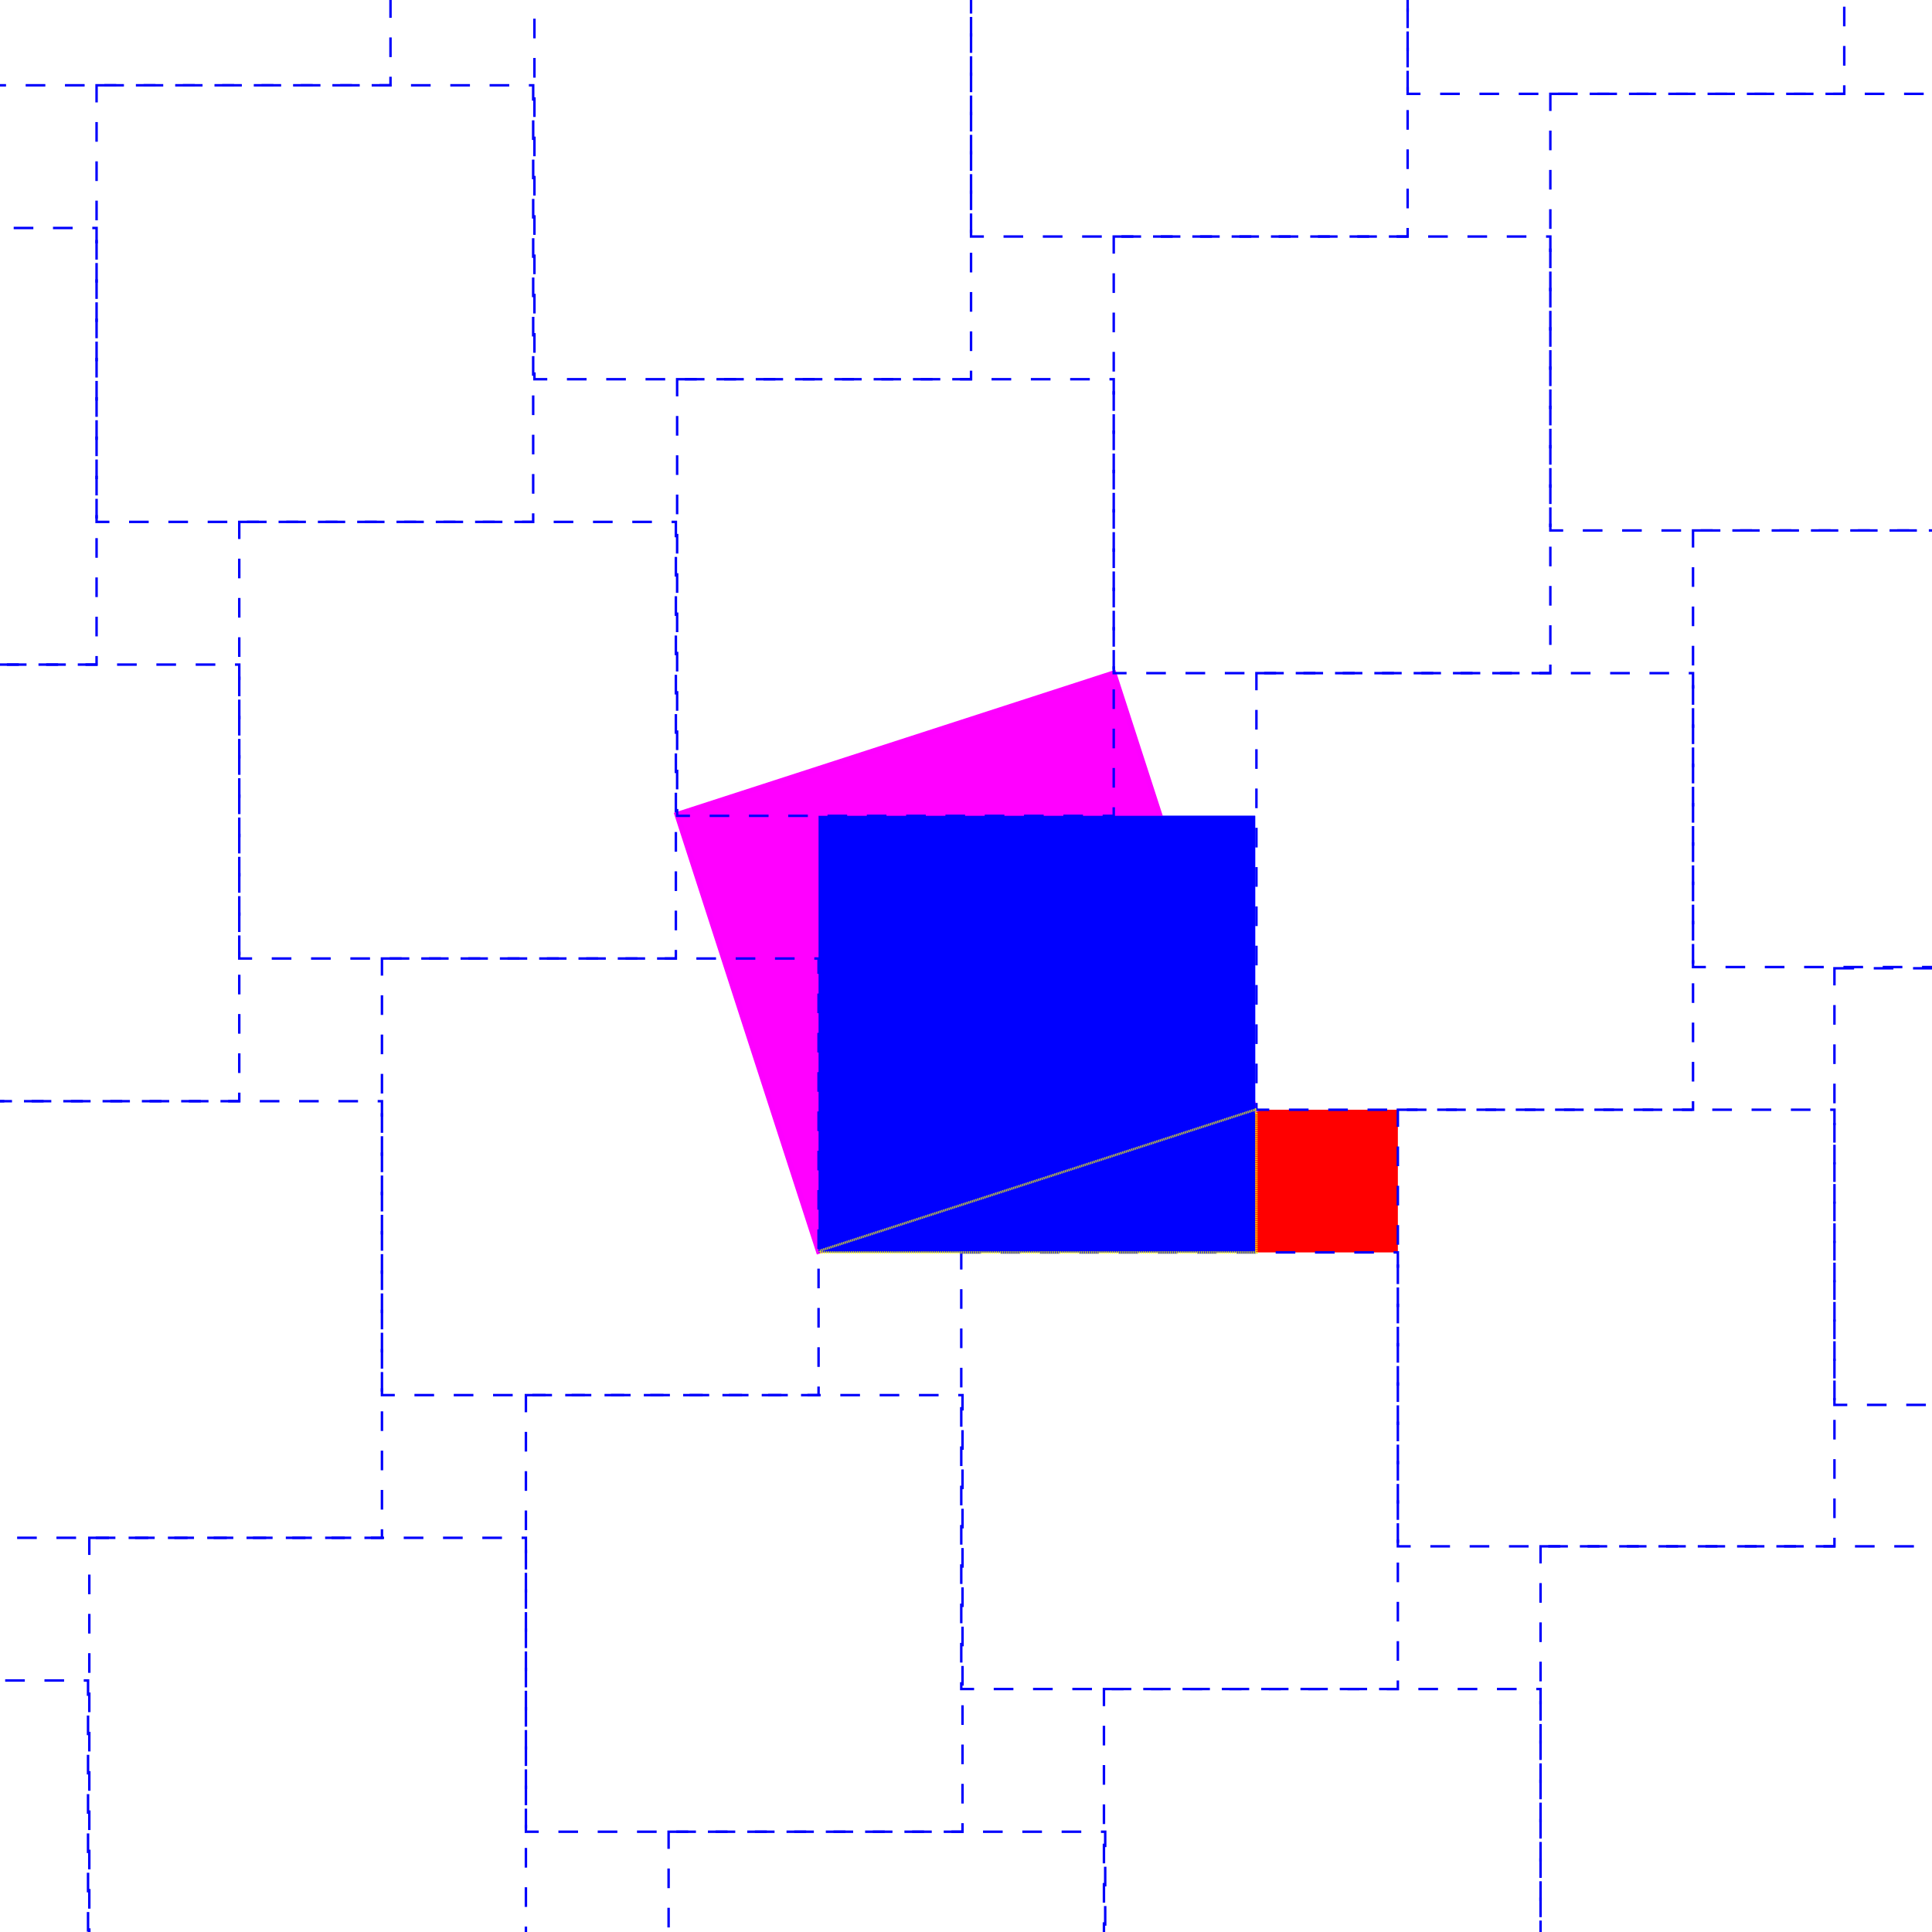
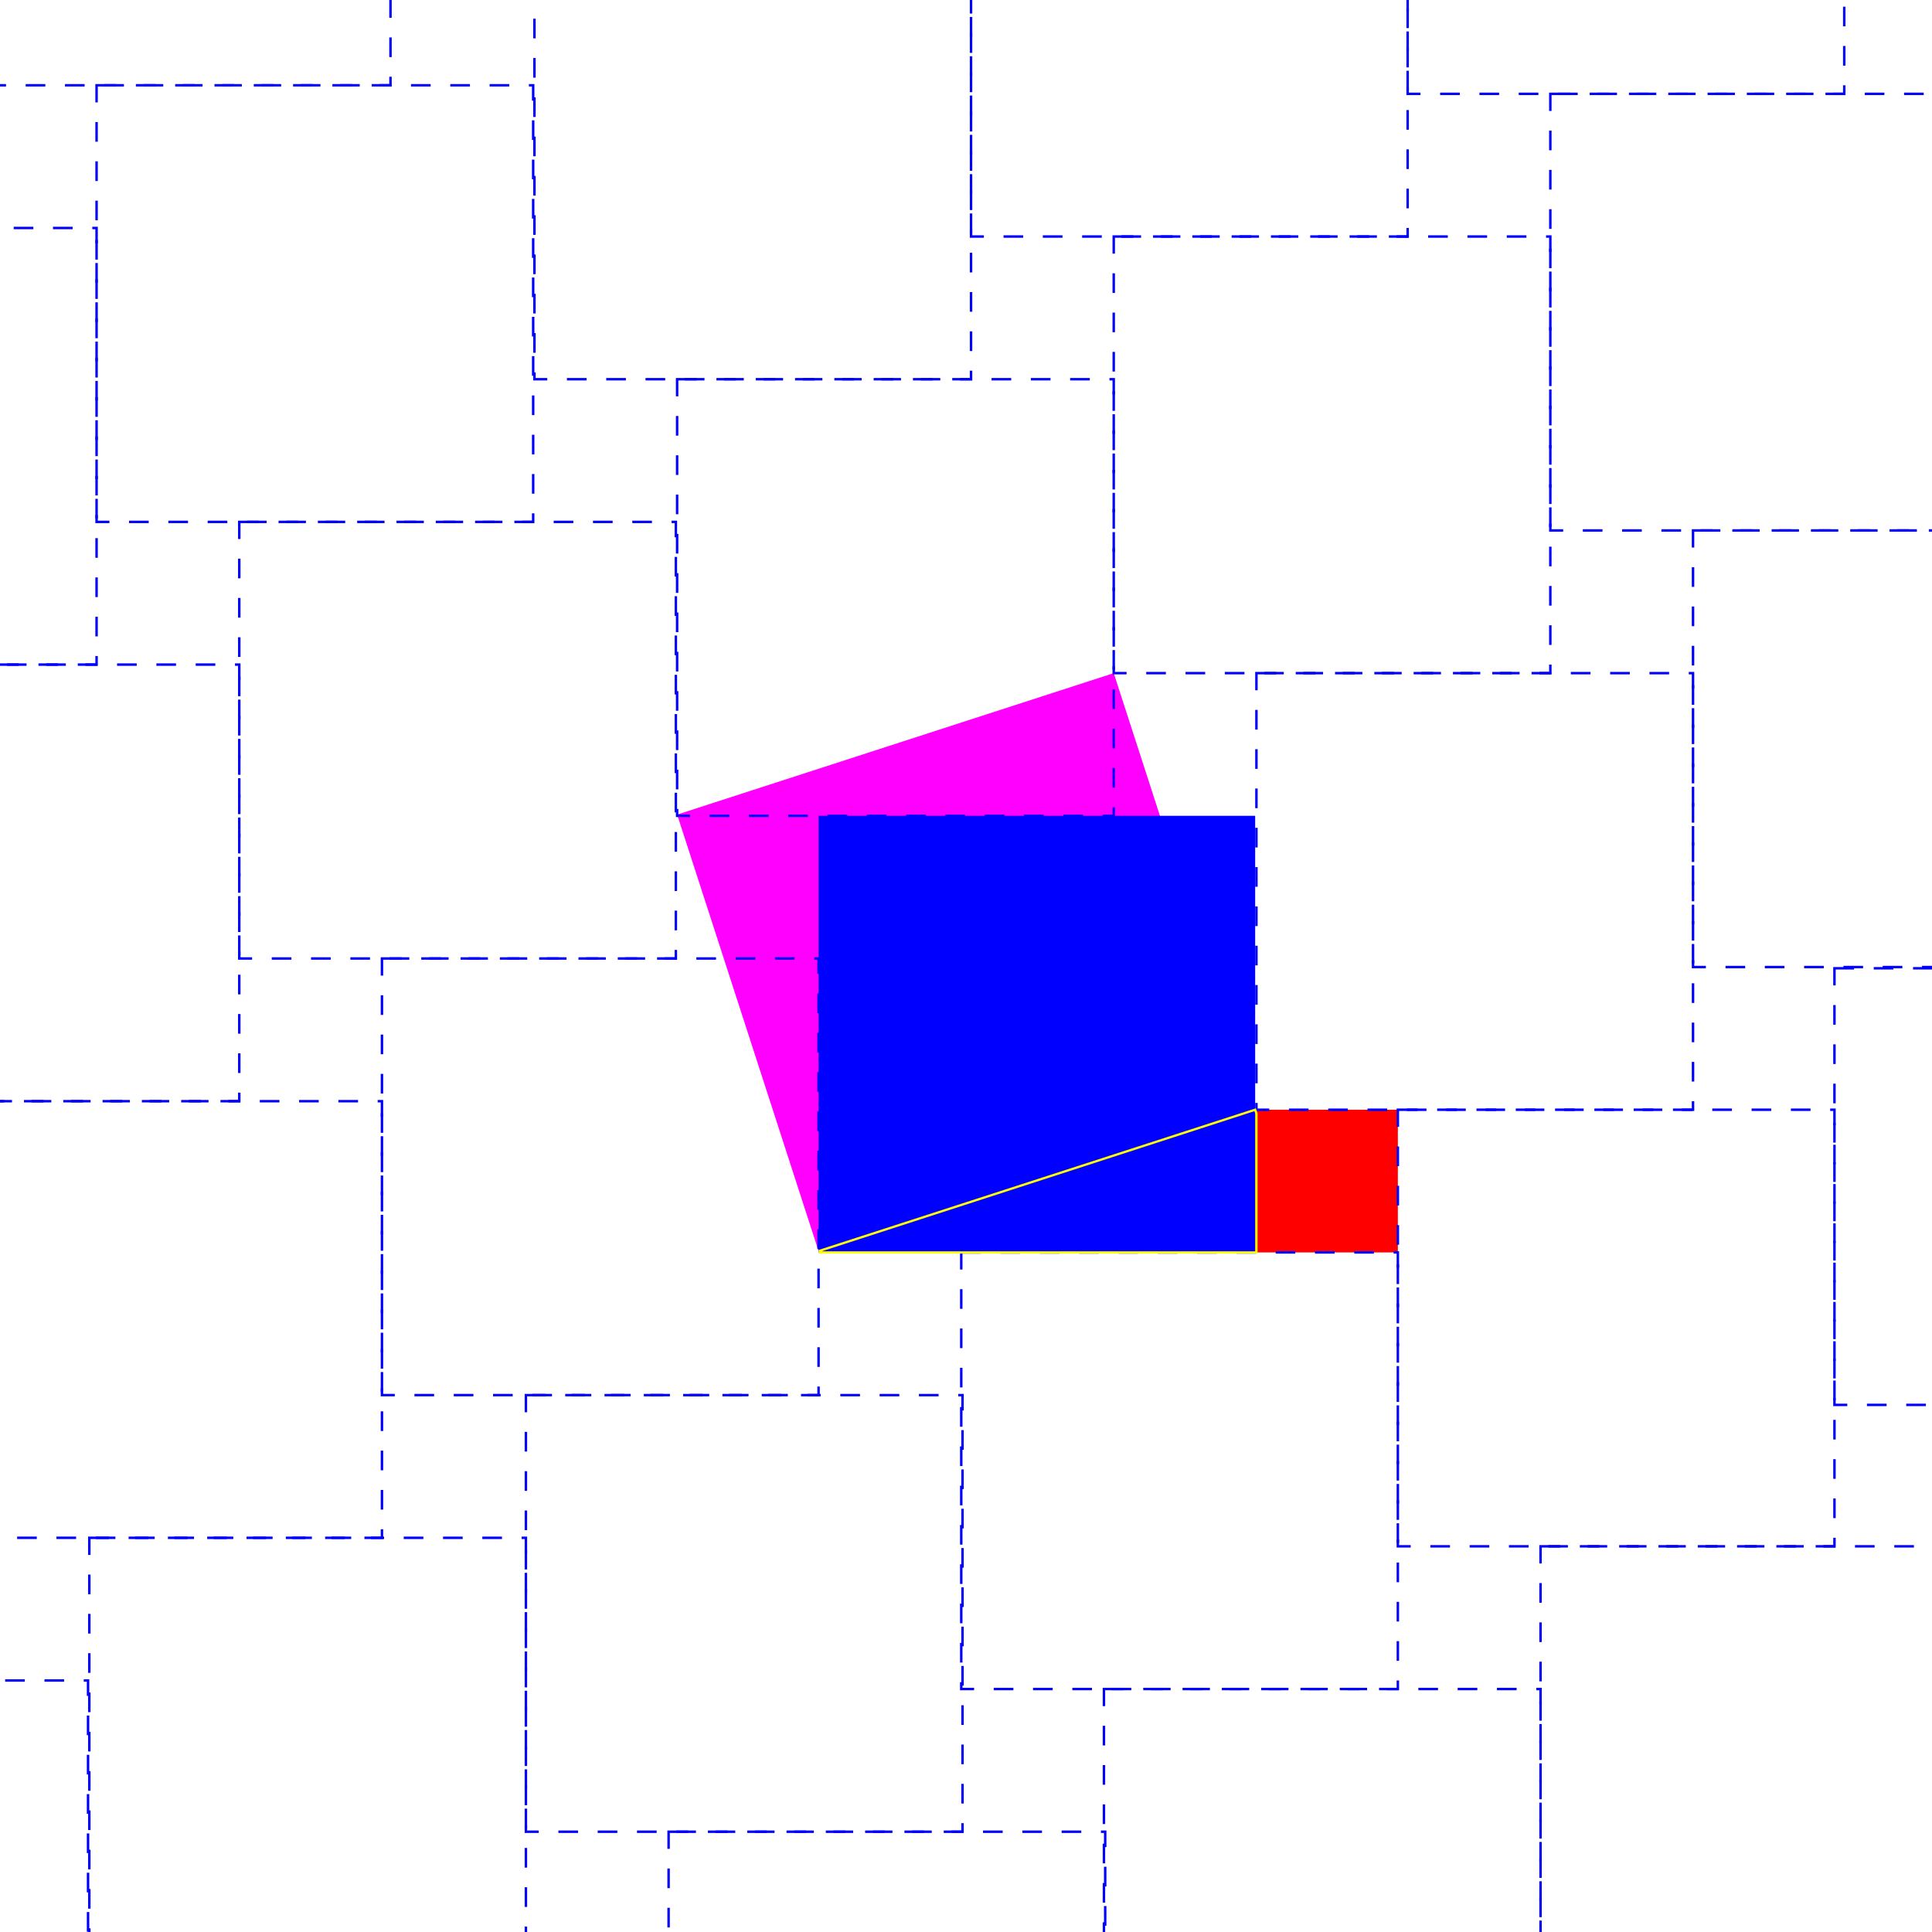
<svg xmlns="http://www.w3.org/2000/svg" width="210mm" height="210mm" viewBox="0 0 210 210" version="1.1" id="svg991">
  <defs id="defs985" />
  <g id="layer18" style="display:inline">
    <rect style="fill:#ffffff;fill-opacity:1;stroke:#fd00ff;stroke-width:0.107;stroke-linecap:butt;stroke-linejoin:miter;stroke-miterlimit:4;stroke-dasharray:0.855, 0.855;stroke-dashoffset:0;stroke-opacity:1;paint-order:markers fill stroke" id="rect1948" width="212.459" height="212.459" x="-0.793" y="-1.137" />
  </g>
  <g id="layer16" style="display:none" transform="translate(0,-87)">
    <rect style="display:inline;fill:none;fill-opacity:1;stroke:#0000fc;stroke-width:0.267;stroke-miterlimit:4;stroke-dasharray:2.136, 2.136;stroke-dashoffset:0;stroke-opacity:1" id="rect4582-3-2-9-31" width="47.457" height="47.457" x="88.974" y="175.675" />
  </g>
-   <g id="layer14" style="display:inline" transform="translate(0,-87)">
+   <g id="layer1" style="display:inline">
+     <path style="fill:#00ff00;fill-opacity:1;stroke:none;stroke-width:0.265px;stroke-linecap:butt;stroke-linejoin:miter;stroke-opacity:1" d="m 136.431,120.622 -47.455,15.373 47.455,0.137 v -15.51" id="path905" />
+   </g>
+   <g id="layer14" style="display:none" transform="translate(0,-87)">
    <rect style="display:inline;fill:#0000ff;fill-opacity:1;stroke:none;stroke-width:0.669;stroke-miterlimit:4;stroke-dasharray:none;stroke-opacity:1" id="rect4582-3-2-9-31-6-6" width="47.457" height="47.457" x="88.974" y="175.675" />
  </g>
  <g id="layer15" style="display:none" transform="translate(0,-87)">
    <rect style="display:inline;fill:none;fill-opacity:1;stroke:#ff0000;stroke-width:0.267;stroke-miterlimit:4;stroke-dasharray:2.136, 2.136;stroke-dashoffset:0;stroke-opacity:1" id="rect4584-71-5-9-1" width="15.51" height="15.51" x="136.431" y="207.622" />
    <rect style="display:inline;fill:none;fill-opacity:1;stroke:#fd00ff;stroke-width:0.267;stroke-miterlimit:4;stroke-dasharray:2.136, 2.136;stroke-dashoffset:0;stroke-opacity:1" id="rect4586-3-7-1-3-1-61" width="49.883" height="49.883" x="15.921" y="189.68" transform="rotate(-17.95)" />
  </g>
  <g id="layer13" style="display:inline" transform="translate(0,-87)">
-     <rect style="display:inline;fill:#ff0000;fill-opacity:1;stroke:none;stroke-width:0.669;stroke-miterlimit:4;stroke-dasharray:none;stroke-opacity:1" id="rect4584-71-5-9-1-7" width="15.51" height="15.51" x="136.431" y="207.622" />
-     <rect style="display:inline;fill:#ff00ff;fill-opacity:1;stroke:#fd00ff;stroke-width:0.584;stroke-miterlimit:4;stroke-dasharray:none;stroke-opacity:1" id="rect4586-3-7-1-3-1-3" width="49.883" height="49.883" x="15.921" y="189.68" transform="rotate(-17.95)" />
-     <rect style="display:inline;fill:#0000ff;fill-opacity:1;stroke:none;stroke-width:0.669;stroke-miterlimit:4;stroke-dasharray:none;stroke-opacity:1" id="rect4582-3-2-9-31-6" width="47.457" height="47.457" x="88.974" y="175.675" />
+     <g id="layer5" style="display:inline">
+       <rect style="display:inline;fill:#ff00ff;fill-opacity:1;stroke:none;stroke-width:0.584;stroke-miterlimit:4;stroke-dasharray:none;stroke-opacity:1" id="rect4586-3-7-1-3-1-3" width="49.883" height="49.883" x="15.921" y="189.68" transform="rotate(-17.95)" />
+     </g>
+     <g id="layer4" style="display:inline">
+       <rect style="display:inline;fill:#ff0000;fill-opacity:1;stroke:none;stroke-width:0.669;stroke-miterlimit:4;stroke-dasharray:none;stroke-opacity:1" id="rect4584-71-5-9-1-7" width="15.51" height="15.51" x="136.431" y="207.622" />
+     </g>
+     <g id="layer2" style="display:inline">
+       <rect style="display:inline;fill:#0000ff;fill-opacity:1;stroke:none;stroke-width:0.669;stroke-miterlimit:4;stroke-dasharray:none;stroke-opacity:1" id="rect4582-3-2-9-31-6" width="47.457" height="47.457" x="88.974" y="175.675" />
+     </g>
  </g>
  <g id="layer20" style="display:inline">
    <rect style="display:inline;fill:none;fill-opacity:1;stroke:#0000fc;stroke-width:0.267;stroke-miterlimit:4;stroke-dasharray:2.136, 2.136;stroke-dashoffset:0;stroke-opacity:1" id="rect4582-3-2-9-31-2" width="47.457" height="47.457" x="252.761" y="155.051" />
    <rect style="display:inline;fill:none;fill-opacity:1;stroke:#0000fc;stroke-width:0.267;stroke-miterlimit:4;stroke-dasharray:2.136, 2.136;stroke-dashoffset:0;stroke-opacity:1" id="rect4582-3-2-9-31-2-8" width="47.457" height="47.457" x="136.568" y="73.168" />
    <rect style="display:inline;fill:none;fill-opacity:1;stroke:#0000fc;stroke-width:0.267;stroke-miterlimit:4;stroke-dasharray:2.136, 2.136;stroke-dashoffset:0;stroke-opacity:1" id="rect4582-3-2-9-31-2-9" width="47.457" height="47.457" x="104.484" y="136.132" />
    <rect style="display:inline;fill:none;fill-opacity:1;stroke:#0000fc;stroke-width:0.267;stroke-miterlimit:4;stroke-dasharray:2.136, 2.136;stroke-dashoffset:0;stroke-opacity:1" id="rect4582-3-2-9-31-2-7" width="47.457" height="47.457" x="73.601" y="41.22" />
    <rect style="display:inline;fill:none;fill-opacity:1;stroke:#0000fc;stroke-width:0.267;stroke-miterlimit:4;stroke-dasharray:2.136, 2.136;stroke-dashoffset:0;stroke-opacity:1" id="rect4582-3-2-9-31-2-3" width="47.457" height="47.457" x="41.517" y="104.185" />
    <rect style="display:inline;fill:none;fill-opacity:1;stroke:#0000fc;stroke-width:0.267;stroke-miterlimit:4;stroke-dasharray:2.136, 2.136;stroke-dashoffset:0;stroke-opacity:1" id="rect4582-3-2-9-31-2-6" width="47.457" height="47.457" x="121.058" y="25.71" />
    <rect style="display:inline;fill:none;fill-opacity:1;stroke:#0000fc;stroke-width:0.267;stroke-miterlimit:4;stroke-dasharray:2.136, 2.136;stroke-dashoffset:0;stroke-opacity:1" id="rect4582-3-2-9-31-2-1" width="47.457" height="47.457" x="26.007" y="56.728" />
    <rect style="display:inline;fill:none;fill-opacity:1;stroke:#0000fc;stroke-width:0.267;stroke-miterlimit:4;stroke-dasharray:2.136, 2.136;stroke-dashoffset:0;stroke-opacity:1" id="rect4582-3-2-9-31-2-2" width="47.457" height="47.457" x="151.941" y="120.622" />
    <rect style="display:inline;fill:none;fill-opacity:1;stroke:#0000fc;stroke-width:0.267;stroke-miterlimit:4;stroke-dasharray:2.136, 2.136;stroke-dashoffset:0;stroke-opacity:1" id="rect4582-3-2-9-31-2-61" width="47.457" height="47.457" x="57.164" y="151.644" />
    <rect style="display:inline;fill:none;fill-opacity:1;stroke:#0000fc;stroke-width:0.267;stroke-miterlimit:4;stroke-dasharray:2.136, 2.136;stroke-dashoffset:0;stroke-opacity:1" id="rect4582-3-2-9-31-2-32" width="47.457" height="47.457" x="105.548" y="-21.747" />
    <rect style="display:inline;fill:none;fill-opacity:1;stroke:#0000fc;stroke-width:0.267;stroke-miterlimit:4;stroke-dasharray:2.136, 2.136;stroke-dashoffset:0;stroke-opacity:1" id="rect4582-3-2-9-31-2-0" width="47.457" height="47.457" x="58.091" y="-6.237" />
    <rect style="display:inline;fill:none;fill-opacity:1;stroke:#0000fc;stroke-width:0.267;stroke-miterlimit:4;stroke-dasharray:2.136, 2.136;stroke-dashoffset:0;stroke-opacity:1" id="rect4582-3-2-9-31-2-615" width="47.457" height="47.457" x="10.497" y="9.271" />
    <rect style="display:inline;fill:none;fill-opacity:1;stroke:#0000fc;stroke-width:0.267;stroke-miterlimit:4;stroke-dasharray:2.136, 2.136;stroke-dashoffset:0;stroke-opacity:1" id="rect4582-3-2-9-31-2-5" width="47.457" height="47.457" x="-21.45" y="72.238" />
    <rect style="display:inline;fill:none;fill-opacity:1;stroke:#0000fc;stroke-width:0.267;stroke-miterlimit:4;stroke-dasharray:2.136, 2.136;stroke-dashoffset:0;stroke-opacity:1" id="rect4582-3-2-9-31-2-4" width="47.457" height="47.457" x="-5.94" y="119.695" />
    <rect style="display:inline;fill:none;fill-opacity:1;stroke:#0000fc;stroke-width:0.267;stroke-miterlimit:4;stroke-dasharray:2.136, 2.136;stroke-dashoffset:0;stroke-opacity:1" id="rect4582-3-2-9-31-2-76" width="47.457" height="47.457" x="9.707" y="167.154" />
    <rect style="display:inline;fill:none;fill-opacity:1;stroke:#0000fc;stroke-width:0.267;stroke-miterlimit:4;stroke-dasharray:2.136, 2.136;stroke-dashoffset:0;stroke-opacity:1" id="rect4582-3-2-9-31-2-56" width="47.457" height="47.457" x="168.515" y="10.201" />
    <rect style="display:inline;fill:none;fill-opacity:1;stroke:#0000fc;stroke-width:0.267;stroke-miterlimit:4;stroke-dasharray:2.136, 2.136;stroke-dashoffset:0;stroke-opacity:1" id="rect4582-3-2-9-31-2-93" width="47.457" height="47.457" x="153.005" y="-37.256" />
    <rect style="display:inline;fill:none;fill-opacity:1;stroke:#0000fc;stroke-width:0.267;stroke-miterlimit:4;stroke-dasharray:2.136, 2.136;stroke-dashoffset:0;stroke-opacity:1" id="rect4582-3-2-9-31-2-52" width="47.457" height="47.457" x="184.025" y="57.658" />
    <rect style="display:inline;fill:none;fill-opacity:1;stroke:#0000fc;stroke-width:0.267;stroke-miterlimit:4;stroke-dasharray:2.136, 2.136;stroke-dashoffset:0;stroke-opacity:1" id="rect4582-3-2-9-31-2-54" width="47.457" height="47.457" x="199.396" y="105.249" />
    <rect style="display:inline;fill:none;fill-opacity:1;stroke:#0000fc;stroke-width:0.267;stroke-miterlimit:4;stroke-dasharray:2.136, 2.136;stroke-dashoffset:0;stroke-opacity:1" id="rect4582-3-2-9-31-2-49" width="47.457" height="47.457" x="-5.012" y="-38.186" />
    <rect style="display:inline;fill:none;fill-opacity:1;stroke:#0000fc;stroke-width:0.267;stroke-miterlimit:4;stroke-dasharray:2.136, 2.136;stroke-dashoffset:0;stroke-opacity:1" id="rect4582-3-2-9-31-2-20" width="47.457" height="47.457" x="-36.96" y="24.781" />
    <rect style="display:inline;fill:none;fill-opacity:1;stroke:#0000fc;stroke-width:0.267;stroke-miterlimit:4;stroke-dasharray:2.136, 2.136;stroke-dashoffset:0;stroke-opacity:1" id="rect4582-3-2-9-31-2-68" width="47.457" height="47.457" x="-37.887" y="182.662" />
    <rect style="display:inline;fill:none;fill-opacity:1;stroke:#0000fc;stroke-width:0.267;stroke-miterlimit:4;stroke-dasharray:2.136, 2.136;stroke-dashoffset:0;stroke-opacity:1" id="rect4582-3-2-9-31-2-92" width="47.457" height="47.457" x="72.674" y="199.101" />
    <rect style="display:inline;fill:none;fill-opacity:1;stroke:#0000fc;stroke-width:0.267;stroke-miterlimit:4;stroke-dasharray:2.136, 2.136;stroke-dashoffset:0;stroke-opacity:1" id="rect4582-3-2-9-31-2-66" width="47.457" height="47.457" x="119.994" y="183.589" />
    <rect style="display:inline;fill:none;fill-opacity:1;stroke:#0000fc;stroke-width:0.267;stroke-miterlimit:4;stroke-dasharray:2.136, 2.136;stroke-dashoffset:0;stroke-opacity:1" id="rect4582-3-2-9-31-2-495" width="47.457" height="47.457" x="167.451" y="168.079" />
  </g>
  <g id="layer19" style="display:none">
    <rect style="display:inline;fill:none;fill-opacity:1;stroke:#ff0000;stroke-width:0.267;stroke-miterlimit:4;stroke-dasharray:2.136, 2.136;stroke-dashoffset:0;stroke-opacity:1" id="rect4584-71-5-9-1-3" width="15.51" height="15.51" x="280.641" y="117.578" />
    <rect style="display:inline;fill:none;fill-opacity:1;stroke:#ff0000;stroke-width:0.267;stroke-miterlimit:4;stroke-dasharray:2.136, 2.136;stroke-dashoffset:0;stroke-opacity:1" id="rect4584-71-5-9-1-3-7" width="15.51" height="15.51" x="121.058" y="73.168" />
    <rect style="display:inline;fill:none;fill-opacity:1;stroke:#ff0000;stroke-width:0.267;stroke-miterlimit:4;stroke-dasharray:2.136, 2.136;stroke-dashoffset:0;stroke-opacity:1" id="rect4584-71-5-9-1-3-5" width="15.51" height="15.51" x="73.464" y="88.675" />
    <rect style="display:inline;fill:none;fill-opacity:1;stroke:#ff0000;stroke-width:0.267;stroke-miterlimit:4;stroke-dasharray:2.136, 2.136;stroke-dashoffset:0;stroke-opacity:1" id="rect4584-71-5-9-1-3-9" width="15.51" height="15.51" x="89.111" y="136.134" />
    <rect style="display:inline;fill:none;fill-opacity:1;stroke:#ff0000;stroke-width:0.267;stroke-miterlimit:4;stroke-dasharray:2.136, 2.136;stroke-dashoffset:0;stroke-opacity:1" id="rect4584-71-5-9-1-3-93" width="15.51" height="15.51" x="168.515" y="57.658" />
    <rect style="display:inline;fill:none;fill-opacity:1;stroke:#ff0000;stroke-width:0.267;stroke-miterlimit:4;stroke-dasharray:2.136, 2.136;stroke-dashoffset:0;stroke-opacity:1" id="rect4584-71-5-9-1-3-1" width="15.51" height="15.51" x="183.886" y="105.249" />
    <rect style="display:inline;fill:none;fill-opacity:1;stroke:#ff0000;stroke-width:0.267;stroke-miterlimit:4;stroke-dasharray:2.136, 2.136;stroke-dashoffset:0;stroke-opacity:1" id="rect4584-71-5-9-1-3-94" width="15.51" height="15.51" x="151.941" y="168.079" />
    <rect style="display:inline;fill:none;fill-opacity:1;stroke:#ff0000;stroke-width:0.267;stroke-miterlimit:4;stroke-dasharray:2.136, 2.136;stroke-dashoffset:0;stroke-opacity:1" id="rect4584-71-5-9-1-3-78" width="15.51" height="15.51" x="105.548" y="25.71" />
    <rect style="display:inline;fill:none;fill-opacity:1;stroke:#ff0000;stroke-width:0.267;stroke-miterlimit:4;stroke-dasharray:2.136, 2.136;stroke-dashoffset:0;stroke-opacity:1" id="rect4584-71-5-9-1-3-4" width="15.51" height="15.51" x="57.954" y="41.218" />
    <rect style="display:inline;fill:none;fill-opacity:1;stroke:#ff0000;stroke-width:0.267;stroke-miterlimit:4;stroke-dasharray:2.136, 2.136;stroke-dashoffset:0;stroke-opacity:1" id="rect4584-71-5-9-1-3-50" width="15.51" height="15.51" x="26.007" y="104.185" />
    <rect style="display:inline;fill:none;fill-opacity:1;stroke:#ff0000;stroke-width:0.267;stroke-miterlimit:4;stroke-dasharray:2.136, 2.136;stroke-dashoffset:0;stroke-opacity:1" id="rect4584-71-5-9-1-3-3" width="15.51" height="15.51" x="10.497" y="56.728" />
    <rect style="display:inline;fill:none;fill-opacity:1;stroke:#ff0000;stroke-width:0.267;stroke-miterlimit:4;stroke-dasharray:2.136, 2.136;stroke-dashoffset:0;stroke-opacity:1" id="rect4584-71-5-9-1-3-0" width="15.51" height="15.51" x="41.654" y="151.644" />
    <rect style="display:inline;fill:none;fill-opacity:1;stroke:#ff0000;stroke-width:0.267;stroke-miterlimit:4;stroke-dasharray:2.136, 2.136;stroke-dashoffset:0;stroke-opacity:1" id="rect4584-71-5-9-1-3-6" width="15.51" height="15.51" x="153.005" y="10.201" />
    <rect style="display:inline;fill:none;fill-opacity:1;stroke:#ff0000;stroke-width:0.267;stroke-miterlimit:4;stroke-dasharray:2.136, 2.136;stroke-dashoffset:0;stroke-opacity:1" id="rect4584-71-5-9-1-3-74" width="15.51" height="15.51" x="200.462" y="-5.309" />
    <rect style="display:inline;fill:none;fill-opacity:1;stroke:#ff0000;stroke-width:0.267;stroke-miterlimit:4;stroke-dasharray:2.136, 2.136;stroke-dashoffset:0;stroke-opacity:1" id="rect4584-71-5-9-1-3-744" width="15.51" height="15.51" x="199.396" y="152.706" />
    <rect style="display:inline;fill:none;fill-opacity:1;stroke:#ff0000;stroke-width:0.267;stroke-miterlimit:4;stroke-dasharray:2.136, 2.136;stroke-dashoffset:0;stroke-opacity:1" id="rect4584-71-5-9-1-3-30" width="15.51" height="15.51" x="104.484" y="183.589" />
    <rect style="display:inline;fill:none;fill-opacity:1;stroke:#ff0000;stroke-width:0.267;stroke-miterlimit:4;stroke-dasharray:2.136, 2.136;stroke-dashoffset:0;stroke-opacity:1" id="rect4584-71-5-9-1-3-786" width="15.51" height="15.51" x="57.164" y="199.101" />
    <rect style="display:inline;fill:none;fill-opacity:1;stroke:#ff0000;stroke-width:0.267;stroke-miterlimit:4;stroke-dasharray:2.136, 2.136;stroke-dashoffset:0;stroke-opacity:1" id="rect4584-71-5-9-1-3-8" width="15.51" height="15.51" x="-5.94" y="167.152" />
    <rect style="display:inline;fill:none;fill-opacity:1;stroke:#ff0000;stroke-width:0.267;stroke-miterlimit:4;stroke-dasharray:2.136, 2.136;stroke-dashoffset:0;stroke-opacity:1" id="rect4584-71-5-9-1-3-84" width="15.51" height="15.51" x="42.445" y="-6.239" />
    <rect style="display:inline;fill:none;fill-opacity:1;stroke:#ff0000;stroke-width:0.267;stroke-miterlimit:4;stroke-dasharray:2.136, 2.136;stroke-dashoffset:0;stroke-opacity:1" id="rect4584-71-5-9-1-3-31" width="15.51" height="15.51" x="-5.012" y="9.271" />
  </g>
  <g id="layer17" style="display:inline" transform="translate(0,-87)">
-     <path style="display:inline;fill:none;fill-opacity:1;stroke:#ffff00;stroke-width:0.267;stroke-linecap:butt;stroke-linejoin:miter;stroke-miterlimit:4;stroke-dasharray:0.067, 0.067;stroke-dashoffset:0;stroke-opacity:1;paint-order:stroke fill markers" d="m 136.567,208.041 -0.136,-0.419 -47.32,15.329 v 0.183 h 47.456 z" id="path159-8" />
+     <path style="display:inline;fill:none;fill-opacity:1;stroke:#ffff00;stroke-width:0.247;stroke-linecap:butt;stroke-linejoin:miter;stroke-miterlimit:4;stroke-dasharray:none;stroke-dashoffset:0;stroke-opacity:1;paint-order:stroke fill markers" d="m 136.567,208.041 -0.136,-0.419 -47.32,15.329 v 0.183 h 47.456 z" id="path159-8" />
  </g>
  <g id="layer10" style="display:none" transform="translate(0,-87)">
    <circle style="display:inline;fill:none;fill-opacity:1;stroke:#00ffff;stroke-width:0.287;stroke-linecap:butt;stroke-linejoin:miter;stroke-miterlimit:4;stroke-dasharray:0.573, 0.287;stroke-dashoffset:0;stroke-opacity:0.75;paint-order:markers fill stroke" id="path935" cx="136.444" cy="207.529" r="1.383" />
  </g>
  <g id="layer11" style="display:none" transform="translate(0,-87)">
    <g style="display:inline;stroke:#fd00ff;stroke-width:0.106;stroke-miterlimit:4;stroke-dasharray:0.847, 0.847;stroke-dashoffset:0;stroke-opacity:1" id="g1706" transform="matrix(2.523089,0,0,2.523089,-184.5629,-107.6378)">
      <rect transform="rotate(-17.95)" y="158.077" x="42.981" height="19.771" width="19.771" id="rect4586-3-7-1-3-1" style="display:inline;fill:none;fill-opacity:1;stroke:#fd00ff;stroke-width:0.106;stroke-miterlimit:4;stroke-dasharray:0.847, 0.847;stroke-dashoffset:0;stroke-opacity:1" />
      <rect transform="rotate(-17.95)" y="158.077" x="62.752" height="19.771" width="19.771" id="rect4586-3-7-1-3-1-6" style="display:inline;fill:none;fill-opacity:1;stroke:#fd00ff;stroke-width:0.106;stroke-miterlimit:4;stroke-dasharray:0.847, 0.847;stroke-dashoffset:0;stroke-opacity:1" />
      <rect transform="rotate(-17.95)" y="138.306" x="42.981" height="19.771" width="19.771" id="rect4586-3-7-1-3-1-2" style="display:inline;fill:none;fill-opacity:1;stroke:#fd00ff;stroke-width:0.106;stroke-miterlimit:4;stroke-dasharray:0.847, 0.847;stroke-dashoffset:0;stroke-opacity:1" />
      <rect transform="rotate(-17.95)" y="138.306" x="62.752" height="19.771" width="19.771" id="rect4586-3-7-1-3-1-9" style="display:inline;fill:none;fill-opacity:1;stroke:#fd00ff;stroke-width:0.106;stroke-miterlimit:4;stroke-dasharray:0.847, 0.847;stroke-dashoffset:0;stroke-opacity:1" />
      <rect transform="rotate(-17.95)" y="138.306" x="82.522" height="19.771" width="19.771" id="rect4586-3-7-1-3-1-1" style="display:inline;fill:none;fill-opacity:1;stroke:#fd00ff;stroke-width:0.106;stroke-miterlimit:4;stroke-dasharray:0.847, 0.847;stroke-dashoffset:0;stroke-opacity:1" />
      <rect transform="rotate(-17.95)" y="158.077" x="82.522" height="19.771" width="19.771" id="rect4586-3-7-1-3-1-27" style="display:inline;fill:none;fill-opacity:1;stroke:#fd00ff;stroke-width:0.106;stroke-miterlimit:4;stroke-dasharray:0.847, 0.847;stroke-dashoffset:0;stroke-opacity:1" />
      <rect transform="rotate(-17.95)" y="118.535" x="42.981" height="19.771" width="19.771" id="rect4586-3-7-1-3-1-0" style="display:inline;fill:none;fill-opacity:1;stroke:#fd00ff;stroke-width:0.106;stroke-miterlimit:4;stroke-dasharray:0.847, 0.847;stroke-dashoffset:0;stroke-opacity:1" />
      <rect transform="rotate(-17.95)" y="118.535" x="62.752" height="19.771" width="19.771" id="rect4586-3-7-1-3-1-93" style="display:inline;fill:none;fill-opacity:1;stroke:#fd00ff;stroke-width:0.106;stroke-miterlimit:4;stroke-dasharray:0.847, 0.847;stroke-dashoffset:0;stroke-opacity:1" />
      <rect transform="rotate(-17.95)" y="118.535" x="82.522" height="19.771" width="19.771" id="rect4586-3-7-1-3-1-60" style="display:inline;fill:none;fill-opacity:1;stroke:#fd00ff;stroke-width:0.106;stroke-miterlimit:4;stroke-dasharray:0.847, 0.847;stroke-dashoffset:0;stroke-opacity:1" />
    </g>
  </g>
+   <g id="layer21" style="display:none">
+     <g style="display:inline" id="g3086" transform="matrix(2.528038,0,0,2.528038,508.4349,-71.56737)">
+       <rect transform="rotate(-17.95)" y="7.241" x="-183.15" height="19.771" width="19.771" id="rect4586-3-1" style="display:inline;fill:#fc00ff;fill-opacity:1;stroke:#000000;stroke-width:0.106;stroke-miterlimit:4;stroke-dasharray:none;stroke-dashoffset:0;stroke-opacity:1;paint-order:stroke fill markers" />
+       <path id="rect4584-7" d="m -147.049,76.049 1.992,6.147 h 4.155 v -6.147 z" style="display:inline;fill:#ff0000;fill-opacity:1;stroke:#060006;stroke-width:0.106;stroke-miterlimit:4;stroke-dasharray:none;stroke-dashoffset:0;stroke-opacity:1;paint-order:stroke fill markers" />
+       <path id="rect4582" d="m -165.91,82.087 18.809,-6.093 -4.12,-12.716 h -14.689 z" style="display:inline;fill:#0000ff;fill-opacity:1;stroke:#060006;stroke-width:0.106;stroke-miterlimit:4;stroke-dasharray:none;stroke-dashoffset:0;stroke-opacity:1;paint-order:stroke fill markers" />
+       <path id="rect4582-5" d="m -151.221,63.278 4.12,12.716 h 5.3e-4 v -12.716 z" style="display:inline;fill:#0000ff;fill-opacity:1;stroke:#060006;stroke-width:0.106;stroke-miterlimit:4;stroke-dasharray:none;stroke-dashoffset:0;stroke-opacity:1;paint-order:stroke fill markers" />
+       <path id="path159" d="m -147.049,76.214 -0.054,-0.166 -18.755,6.076 v 0.072 h 18.809 z" style="display:inline;fill:#0000ff;fill-opacity:1;stroke:#060006;stroke-width:0.106;stroke-miterlimit:4;stroke-dasharray:none;stroke-dashoffset:0;stroke-opacity:1;paint-order:stroke fill markers" />
+       <path id="path162" d="m -147.049,76.049 v 6.147 h 1.992 z" style="display:inline;fill:#ff0000;fill-opacity:1;stroke:#060006;stroke-width:0.106;stroke-linecap:butt;stroke-miterlimit:4;stroke-dasharray:none;stroke-dashoffset:0;stroke-opacity:1;paint-order:stroke fill markers" />
+       <path id="path159-8-0" d="m -147.049,76.214 -0.054,-0.166 -18.755,6.076 v 0.072 h 18.809 z" style="display:inline;fill:none;fill-opacity:1;stroke:#ffff00;stroke-width:0.106;stroke-linecap:butt;stroke-linejoin:miter;stroke-miterlimit:4;stroke-dasharray:0.026, 0.026;stroke-dashoffset:0;stroke-opacity:1;paint-order:stroke fill markers" />
+     </g>
+     <path style="display:inline;fill:none;fill-opacity:1;stroke:#ffff00;stroke-width:0.268;stroke-linecap:butt;stroke-linejoin:miter;stroke-miterlimit:4;stroke-dasharray:0.067, 0.067;stroke-dashoffset:0;stroke-opacity:1;paint-order:stroke fill markers" d="m 54.747,321.954 -0.136,-0.419 -47.413,15.359 v 0.183 H 54.747 Z" id="path159-8-0-2" />
+   </g>
+   <g id="layer22" style="display:none">
+     <g style="display:inline" id="g3183">
+       <path id="rect4584-7-1" d="m 10.315,56.728 5.035,15.54 h 10.505 v -15.54 z" style="display:inline;fill:#ff0000;fill-opacity:1;stroke:#060006;stroke-width:0.268;stroke-miterlimit:4;stroke-dasharray:none;stroke-dashoffset:0;stroke-opacity:1;paint-order:stroke fill markers" />
+       <path id="rect4582-7" d="M 25.855,104.277 73.404,88.875 62.989,56.728 H 25.855 Z" style="display:inline;fill:#0000ff;fill-opacity:1;stroke:#060006;stroke-width:0.268;stroke-miterlimit:4;stroke-dasharray:none;stroke-dashoffset:0;stroke-opacity:1;paint-order:stroke fill markers" />
+       <path id="rect4582-5-2" d="m 15.439,72.268 10.415,32.147 h 0.001 V 72.268 Z" style="display:inline;fill:#0000ff;fill-opacity:1;stroke:#060006;stroke-width:0.268;stroke-miterlimit:4;stroke-dasharray:none;stroke-dashoffset:0;stroke-opacity:1;paint-order:stroke fill markers" />
+       <path id="path159-7" d="m 57.954,41.605 -0.136,-0.419 -47.413,15.359 v 0.183 h 47.549 z" style="display:inline;fill:#0000ff;fill-opacity:1;stroke:#060006;stroke-width:0.268;stroke-miterlimit:4;stroke-dasharray:none;stroke-dashoffset:0;stroke-opacity:1;paint-order:stroke fill markers" />
+       <path id="path162-2" d="m 57.954,41.189 v 15.54 h 5.035 z" style="display:inline;fill:#ff0000;fill-opacity:1;stroke:#060006;stroke-width:0.268;stroke-linecap:butt;stroke-miterlimit:4;stroke-dasharray:none;stroke-dashoffset:0;stroke-opacity:1;paint-order:stroke fill markers" />
+     </g>
+     <rect style="display:inline;fill:#fc00ff;fill-opacity:1;stroke:#000000;stroke-width:0.268;stroke-miterlimit:4;stroke-dasharray:none;stroke-dashoffset:0;stroke-opacity:1;paint-order:stroke fill markers" id="rect4586-3-1-7" width="49.981" height="49.981" x="42.636" y="106.915" transform="rotate(-17.95)" />
+   </g>
</svg>
